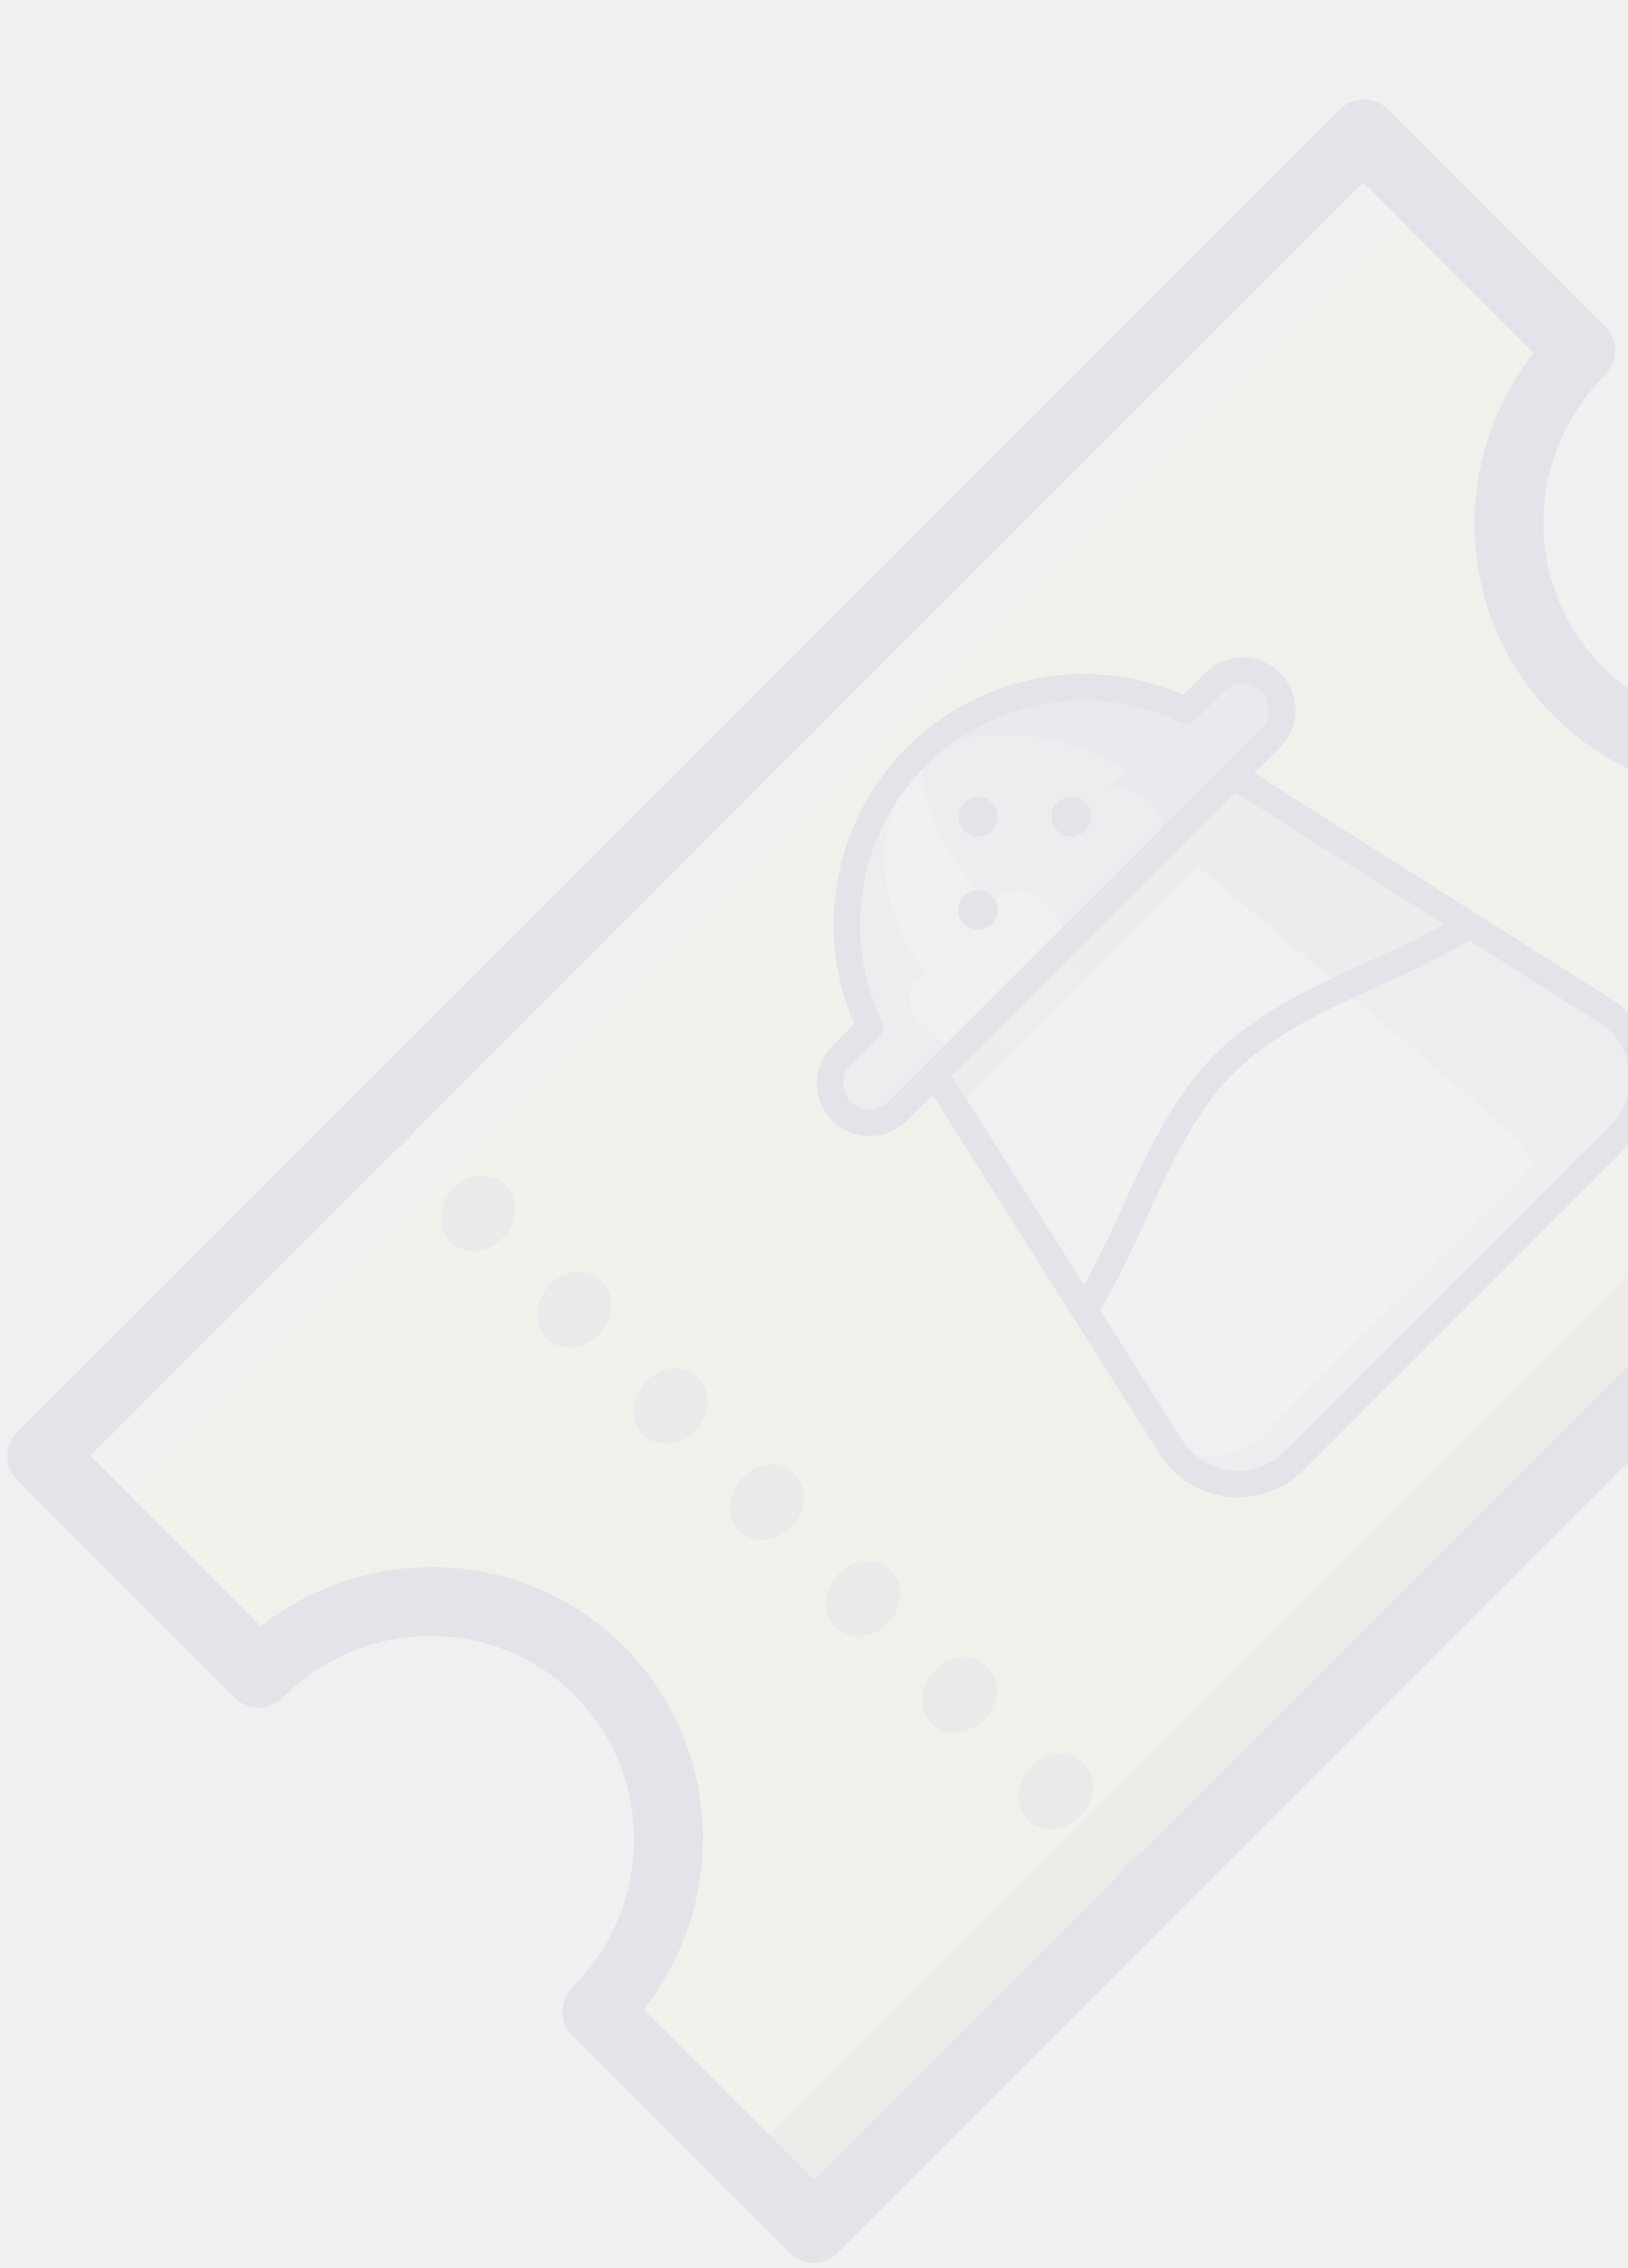
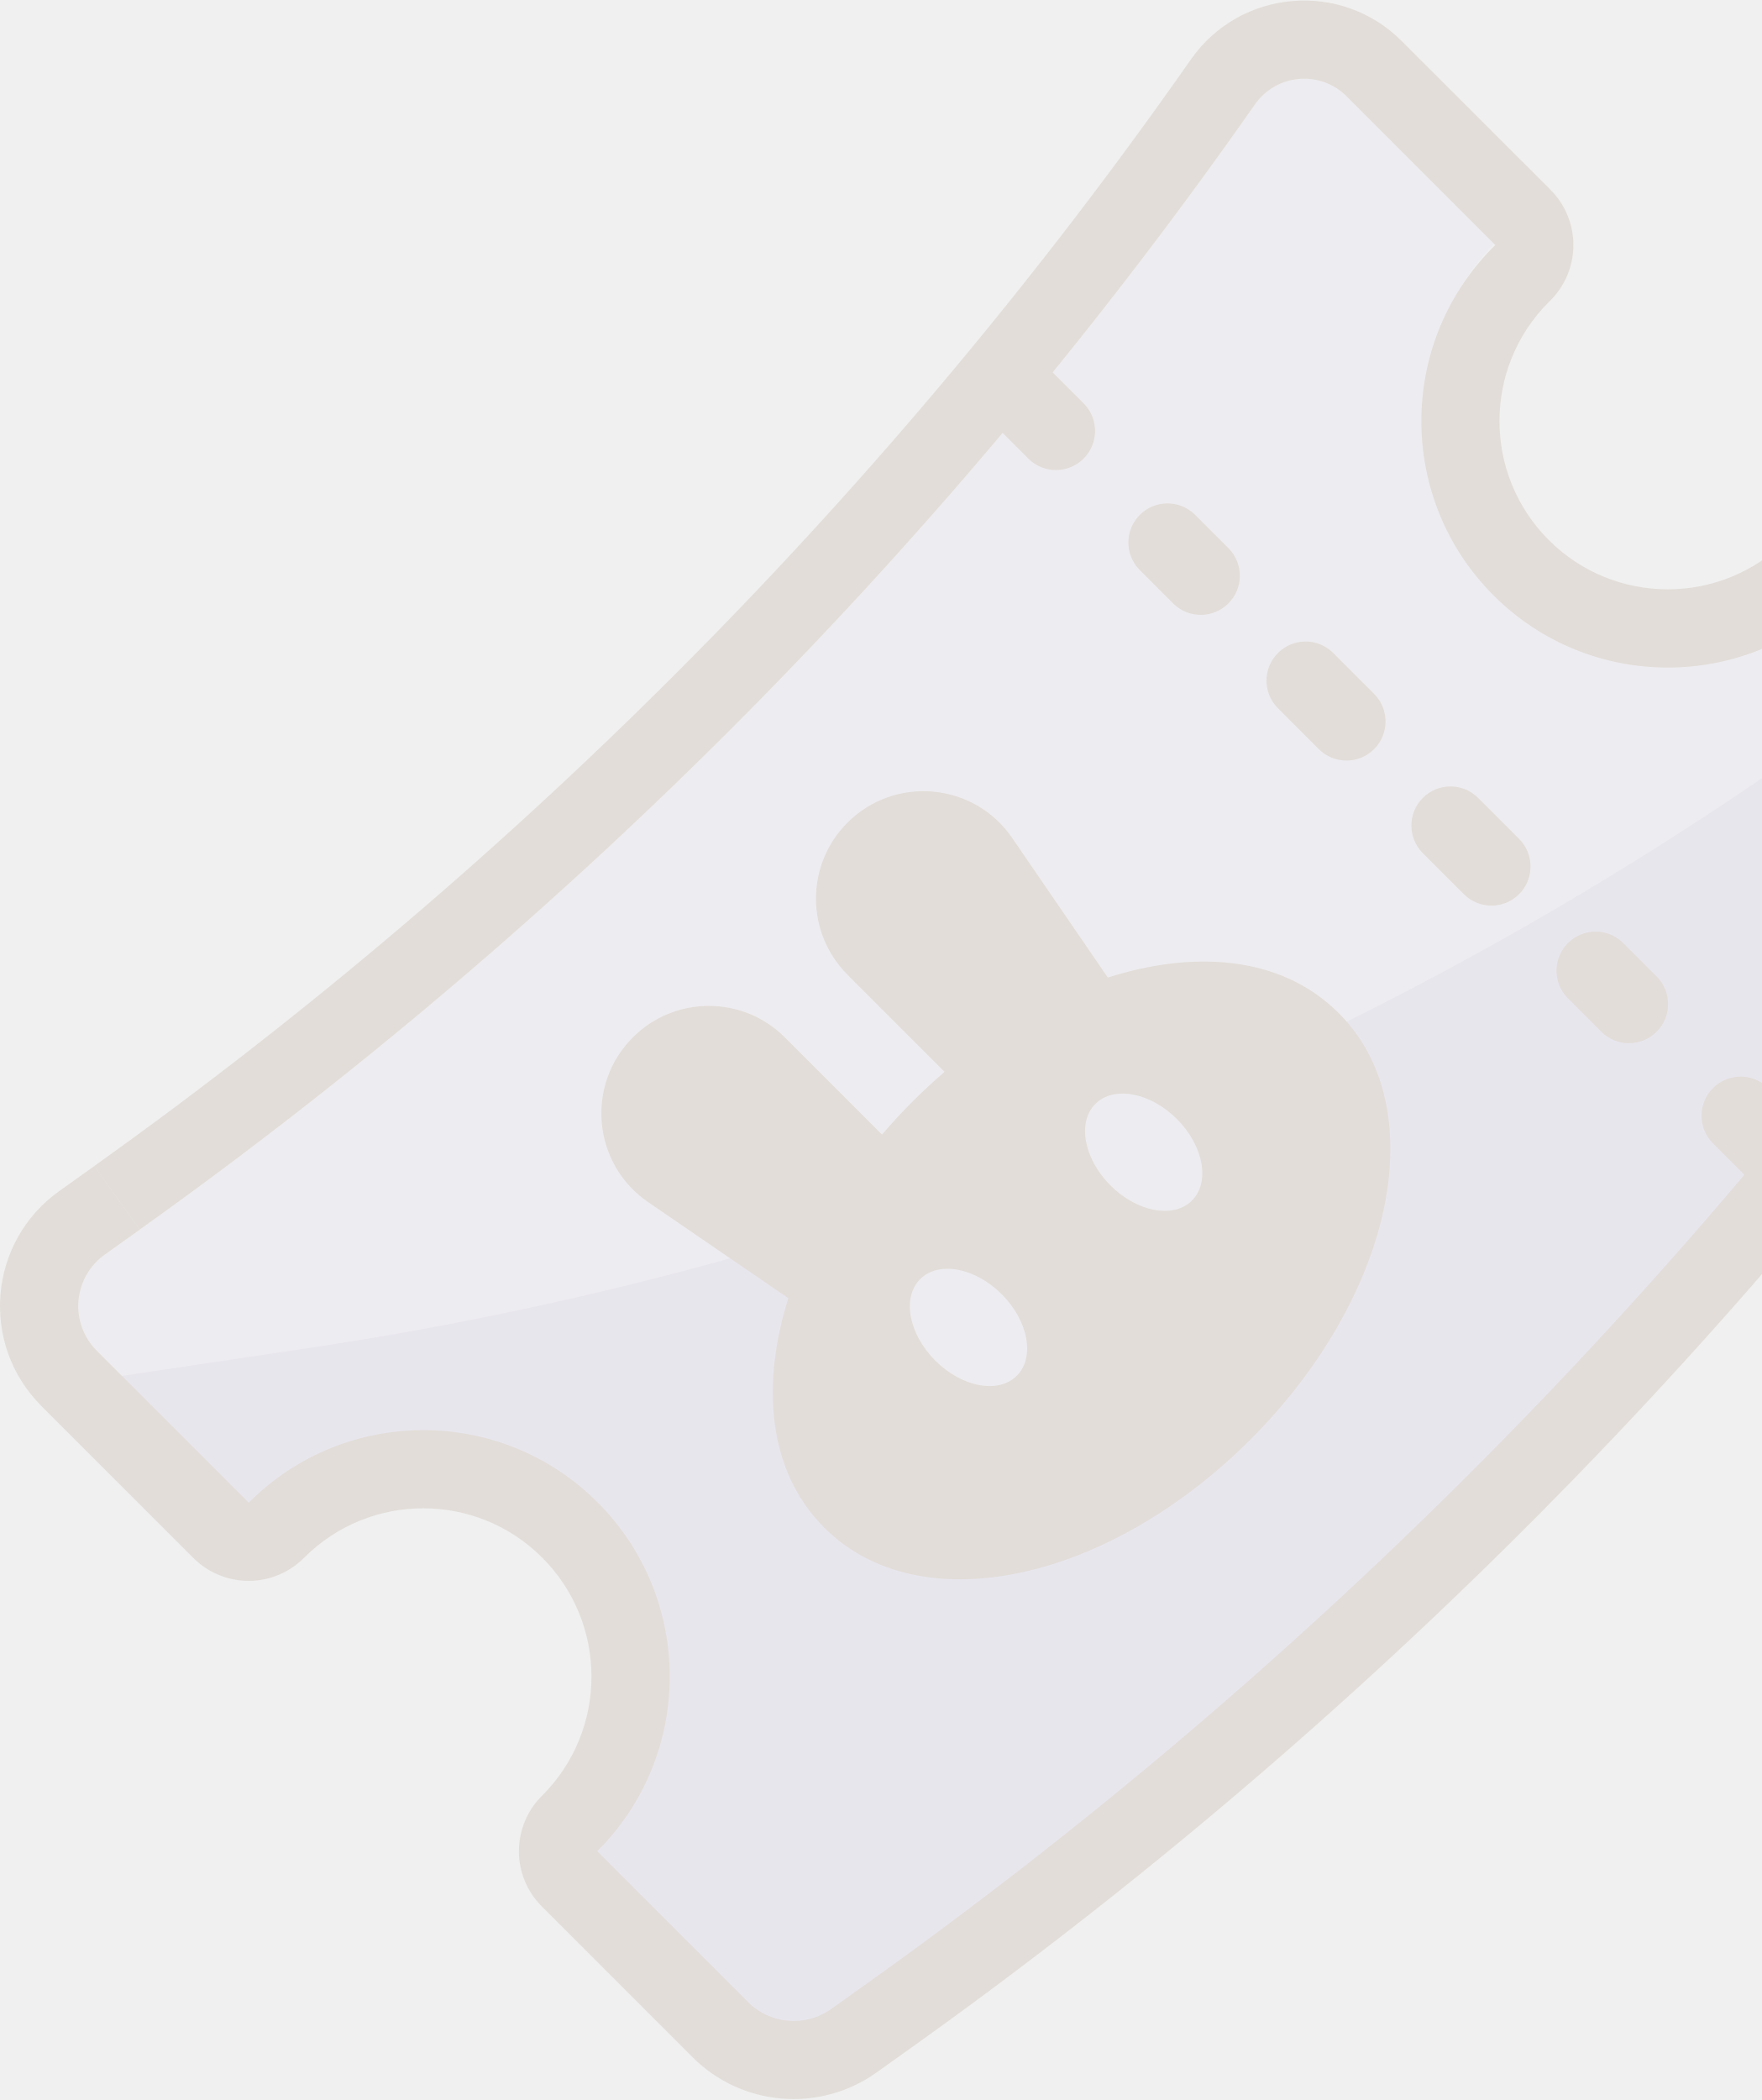
- <svg xmlns="http://www.w3.org/2000/svg" width="168px" height="234px" viewBox="0 0 168 234" version="1.1">
-   <g id="Page-1" stroke="none" stroke-width="1" fill="none" fill-rule="evenodd" opacity="0.1">
-     <g id="lottery" transform="translate(112.3594, 121.8647) rotate(-24) translate(-112.3594, -121.8647) translate(-2.640625, 29.32031)" fill-rule="nonzero">
-       <g id="iconfinder_014_108_ticket_show_party_cinema_theater_business_2514594" transform="translate(115, 92.54438) rotate(-21) translate(-115, -92.54438) translate(14.97041, 32.66272)">
-         <path d="M169.74,60.562 C169.74,54.009 172.361,47.724 177.026,43.09 C181.691,38.456 188.018,35.852 194.615,35.852 L194.615,4.083 L2.722,4.083 L2.722,35.852 C16.46,35.852 27.597,46.915 27.597,60.562 C27.597,74.209 16.46,85.272 2.722,85.272 L2.722,117.041 L194.615,117.041 L194.615,85.272 C180.877,85.272 169.74,74.209 169.74,60.562 Z" id="Path" fill="#FFFAD1" />
-         <rect id="Rectangle" fill="#750000" opacity="0.2" x="2.722" y="106.154" width="191.893" height="12.249" />
-         <rect id="Rectangle" fill="#FFFFFF" opacity="0.75" x="2.722" y="1.361" width="191.893" height="12.249" />
-         <path d="M196.487,119.763 L3.572,119.763 C2.625,119.764 1.716,119.393 1.046,118.732 C0.376,118.071 -0,117.175 1.20987977e-07,116.241 L1.20987977e-07,84.539 C-0,83.605 0.376,82.708 1.046,82.048 C1.716,81.387 2.625,81.016 3.572,81.016 C15.411,81.016 25.007,71.554 25.007,59.882 C25.007,48.209 15.411,38.747 3.572,38.747 C2.625,38.747 1.716,38.376 1.046,37.716 C0.376,37.055 -0,36.159 1.20987979e-07,35.225 L1.20987979e-07,3.522 C-0,2.588 0.376,1.692 1.046,1.031 C1.716,0.371 2.625,-0 3.572,1.19293468e-07 L196.487,1.19293468e-07 C197.434,-0 198.343,0.371 199.013,1.031 C199.683,1.692 200.059,2.588 200.059,3.522 L200.059,35.225 C200.059,36.159 199.683,37.055 199.013,37.716 C198.343,38.376 197.434,38.747 196.487,38.747 C184.649,38.747 175.052,48.209 175.052,59.882 C175.052,71.554 184.649,81.016 196.487,81.016 C197.434,81.016 198.343,81.387 199.013,82.048 C199.683,82.708 200.059,83.605 200.059,84.539 L200.059,116.241 C200.059,117.175 199.683,118.071 199.013,118.732 C198.343,119.393 197.434,119.764 196.487,119.763 Z M7.145,112.718 L192.914,112.718 L192.914,87.843 C178.624,86.067 167.906,74.083 167.906,59.882 C167.906,45.68 178.624,33.697 192.914,31.92 L192.914,7.045 L7.145,7.045 L7.145,31.92 C21.435,33.697 32.153,45.68 32.153,59.882 C32.153,74.083 21.435,86.067 7.145,87.843 L7.145,112.718 Z" id="Shape" fill="#6D6DAA" />
-         <g id="Group" opacity="0.5" transform="translate(48.99408, 0)" fill="#6D6DAA">
-           <path d="M4.083,7.205 C3,7.205 1.961,6.835 1.196,6.176 C0.43,5.517 -0,4.623 -7.45388994e-20,3.691 C-0.009,1.733 1.808,0.13 4.083,0.089 C5.155,0.069 6.192,0.421 6.959,1.065 C7.727,1.71 8.162,2.593 8.166,3.516 L8.166,3.691 C8.166,4.623 7.736,5.517 6.97,6.176 C6.204,6.835 5.166,7.205 4.083,7.205 Z" id="Path" />
-           <path d="M4.083,105.594 C3,105.594 1.961,105.224 1.196,104.565 C0.43,103.906 -0,103.012 2.09954395e-15,102.08 C-0.016,100.105 1.79,98.475 4.083,98.394 C5.144,98.355 6.179,98.689 6.949,99.32 C7.718,99.95 8.158,100.822 8.166,101.737 L8.166,102.08 C8.166,103.012 7.736,103.906 6.97,104.565 C6.204,105.224 5.166,105.594 4.083,105.594 L4.083,105.594 Z M4.083,91.539 C3,91.54 1.961,91.169 1.196,90.51 C0.43,89.851 -0,88.957 2.1019563e-15,88.025 C-0.016,86.05 1.79,84.42 4.083,84.339 C5.144,84.301 6.179,84.635 6.949,85.265 C7.718,85.895 8.158,86.768 8.166,87.682 L8.166,88.025 C8.166,88.957 7.736,89.851 6.97,90.51 C6.204,91.169 5.166,91.54 4.083,91.539 Z M4.083,77.483 C3,77.483 1.961,77.113 1.196,76.454 C0.43,75.795 -0,74.901 2.1019563e-15,73.969 C-0.016,71.994 1.79,70.363 4.083,70.283 C5.144,70.244 6.179,70.578 6.949,71.208 C7.718,71.838 8.158,72.711 8.166,73.625 L8.166,73.969 C8.166,74.901 7.736,75.795 6.97,76.454 C6.204,77.113 5.166,77.483 4.083,77.483 Z M4.083,63.428 C3,63.428 1.961,63.058 1.196,62.399 C0.43,61.74 -0,60.846 2.09954395e-15,59.914 C-0.016,57.939 1.79,56.309 4.083,56.228 C5.144,56.189 6.179,56.523 6.949,57.153 C7.718,57.784 8.158,58.656 8.166,59.571 L8.166,59.914 C8.166,60.846 7.736,61.74 6.97,62.399 C6.204,63.058 5.166,63.428 4.083,63.428 L4.083,63.428 Z M4.083,49.373 C3,49.373 1.961,49.003 1.196,48.344 C0.43,47.685 -0,46.791 1.62128958e-09,45.859 C-0.016,43.884 1.79,42.254 4.083,42.173 C5.144,42.134 6.179,42.468 6.949,43.099 C7.718,43.729 8.158,44.601 8.166,45.516 L8.166,45.859 C8.166,46.791 7.736,47.685 6.97,48.344 C6.204,49.003 5.166,49.373 4.083,49.373 L4.083,49.373 Z M4.083,35.316 C3,35.317 1.961,34.947 1.196,34.287 C0.43,33.628 -0,32.734 1.62128958e-09,31.802 C-0.016,29.827 1.79,28.197 4.083,28.117 C5.144,28.078 6.179,28.412 6.949,29.042 C7.718,29.672 8.158,30.545 8.166,31.459 L8.166,31.802 C8.166,32.734 7.736,33.628 6.97,34.287 C6.204,34.947 5.166,35.317 4.083,35.316 L4.083,35.316 Z M4.083,21.262 C3,21.262 1.961,20.892 1.196,20.233 C0.43,19.574 -0,18.68 2.10073658e-15,17.747 C-0.016,15.773 1.79,14.142 4.083,14.062 C5.144,14.023 6.179,14.357 6.949,14.987 C7.718,15.617 8.158,16.49 8.166,17.404 L8.166,17.747 C8.166,18.68 7.736,19.574 6.97,20.233 C6.204,20.892 5.166,21.262 4.083,21.262 L4.083,21.262 Z" id="Shape" />
-           <path d="M4.083,119.483 C3,119.483 1.961,119.113 1.196,118.454 C0.43,117.794 -0,116.901 -1.18584613e-19,115.968 C-0.009,114.01 1.808,112.408 4.083,112.367 C5.155,112.346 6.191,112.698 6.959,113.342 C7.727,113.986 8.162,114.869 8.166,115.792 L8.166,115.968 C8.166,116.901 7.736,117.794 6.97,118.454 C6.204,119.113 5.166,119.483 4.083,119.483 L4.083,119.483 Z" id="Path" />
-         </g>
-       </g>
-       <g id="iconfinder_006_089_game_spice_kitchen_2822195-(1)" transform="translate(130.6893, 82.1485) rotate(-21) translate(-130.6893, -82.1485) translate(96.66564, 41.3201)">
-         <path d="M56.682,25.858 L63.024,54.043 L63.011,54.043 C53.675,51.757 44.339,46.245 34.989,46.245 C25.639,46.245 16.303,51.757 6.967,54.043 L6.804,54.002 L13.132,25.858 L56.682,25.858 Z" id="Path" fill="#D4EDFF" opacity="0.5" />
-         <path d="M65.801,70.334 C66.347,72.754 65.763,75.29 64.214,77.228 C62.665,79.166 60.32,80.295 57.839,80.296 L10.206,80.296 C7.725,80.295 5.38,79.166 3.831,77.228 C2.283,75.29 1.699,72.754 2.245,70.334 L5.919,54.002 L6.082,54.043 C15.419,51.757 24.755,46.245 34.104,46.245 C43.454,46.245 52.79,51.757 62.126,54.043 L62.14,54.043 L65.801,70.334 Z" id="Path" fill="#EEF6FF" />
-         <path d="M27.291,70.338 L30.911,25.858 L19.685,25.858 L11.061,70.338 C10.071,75.443 13.417,80.296 17.926,80.296 L30.172,80.296 C28.28,80.296 26.876,75.443 27.291,70.338 Z" id="Path" fill="#FFFFFF" />
-         <path d="M5.266,58.126 C14.602,55.84 24.755,50.328 34.104,50.328 C43.454,50.328 53.743,55.84 63.079,58.126 L62.14,54.043 C62.14,54.043 43.454,46.245 34.104,46.245 C24.755,46.245 15.419,51.757 6.082,54.043 L5.266,58.126 Z" id="Path" fill="#FFFFFF" opacity="0.75" />
-         <g id="Group" opacity="0.2" transform="translate(1.360947, 25.85799)" fill="#2C4B75">
-           <path d="M64.473,44.48 L54.437,0 L44.91,0 L48.53,44.48 C48.945,49.585 47.541,54.438 45.649,54.438 L57.608,54.438 C62.117,54.438 65.463,49.585 64.473,44.48 Z" id="Path" />
-           <path d="M64.386,44.22 C63.46,47.83 60.206,50.355 56.478,50.355 L8.845,50.355 C5.118,50.355 1.864,47.83 0.937,44.22 L0.879,44.48 C0.334,46.9 0.919,49.436 2.469,51.373 C4.018,53.31 6.365,54.438 8.845,54.438 L56.478,54.438 C58.959,54.438 61.305,53.31 62.855,51.373 C64.404,49.436 64.989,46.9 64.445,44.48 L64.386,44.22 Z" id="Path" />
-           <polygon id="Path" points="55.355 4.083 54.437 0 10.886 0 9.969 4.083" />
-         </g>
-         <path d="M64.127,18.89 C65.296,20.057 65.646,21.813 65.014,23.339 C64.382,24.864 62.893,25.859 61.242,25.858 L6.804,25.858 C4.549,25.858 2.721,24.03 2.721,21.775 C2.721,19.52 4.549,17.692 6.804,17.692 L10.955,17.692 C14.402,7.907 23.648,1.361 34.023,1.361 C44.398,1.361 53.644,7.907 57.091,17.692 L61.242,17.692 C62.324,17.692 63.362,18.123 64.127,18.89 Z" id="Path" fill="#CED8EE" />
-         <g id="Group" opacity="0.75" transform="translate(13.60947, 1.360947)" fill="#FFFFFF">
-           <path d="M14.969,17.692 C14.969,7.921 18.625,0 23.135,0 C13.364,-1.35985897e-15 5.443,7.921 5.443,17.692 C5.443,24.497 14.969,21.775 14.969,17.692 Z" id="Path" />
-           <rect id="Rectangle" x="1.36" y="16.331" width="17.692" height="8.166" rx="3" />
-         </g>
-         <g id="Group" opacity="0.2" transform="translate(31.30177, 1.360947)" fill="#2C4B75">
-           <path d="M29.94,16.331 L13.608,16.331 C14.969,16.331 16.33,18.159 16.33,20.414 C16.33,22.669 14.969,24.497 13.608,24.497 L29.94,24.497 C32.195,24.497 34.023,22.669 34.023,20.414 C34.023,18.159 32.195,16.331 29.94,16.331 Z" id="Path" />
-           <path d="M17.049,16.331 L21.774,19.053 L25.789,16.331 C22.338,6.549 13.094,0.004 2.721,2.22044605e-16 C2.194,2.22044605e-16 1.674,0.03 1.156,0.062 C8.524,0.694 14.688,7.289 17.049,16.331 Z" id="Path" />
-           <path d="M29.94,24.497 C31.023,24.498 32.062,24.069 32.828,23.303 C33.594,22.537 34.024,21.497 34.023,20.414 C34.023,21.497 33.592,22.536 32.827,23.301 C32.061,24.067 31.023,24.497 29.94,24.497 Z" id="Path" />
-         </g>
-         <path d="M57.839,81.657 L10.206,81.657 C7.312,81.657 4.574,80.341 2.767,78.081 C0.959,75.821 0.276,72.862 0.912,70.038 L10.919,25.559 C11.059,24.938 11.611,24.497 12.247,24.497 L55.797,24.497 C56.434,24.497 56.985,24.938 57.125,25.559 L67.133,70.038 C67.769,72.862 67.087,75.822 65.279,78.082 C63.471,80.342 60.733,81.657 57.839,81.657 L57.839,81.657 Z M13.336,27.219 L3.567,70.636 C3.113,72.653 3.6,74.767 4.892,76.381 C6.183,77.996 8.138,78.935 10.206,78.935 L57.839,78.935 C59.906,78.935 61.862,77.996 63.153,76.381 C64.445,74.767 64.932,72.653 64.478,70.636 L54.709,27.219 L13.336,27.219 Z" id="Shape" fill="#6D6DAA" />
-         <path d="M62.128,55.403 C62.018,55.403 61.91,55.39 61.803,55.364 C58.24,54.413 54.734,53.257 51.303,51.903 C45.624,49.788 39.752,47.6 34.102,47.6 C28.45,47.6 22.577,49.789 16.895,51.905 C13.467,53.257 9.964,54.412 6.403,55.364 C5.931,55.481 5.432,55.336 5.095,54.984 C4.758,54.633 4.634,54.129 4.771,53.661 C4.907,53.194 5.282,52.835 5.755,52.719 C9.213,51.793 12.615,50.669 15.945,49.354 C21.852,47.153 27.959,44.878 34.102,44.878 C40.242,44.878 46.348,47.152 52.253,49.352 C55.585,50.668 58.989,51.792 62.449,52.719 C63.118,52.883 63.56,53.52 63.478,54.204 C63.396,54.887 62.816,55.402 62.128,55.403 L62.128,55.403 Z" id="Path" fill="#6D6DAA" />
-         <path d="M61.241,27.219 L6.803,27.219 C3.797,27.219 1.36,24.782 1.36,21.775 C1.36,18.769 3.797,16.331 6.803,16.331 L10.008,16.331 C13.903,6.475 23.425,-3.51251408e-06 34.023,-3.51251408e-06 C44.621,-3.51251408e-06 54.143,6.475 58.038,16.331 L61.241,16.331 C64.248,16.331 66.685,18.769 66.685,21.775 C66.685,24.782 64.248,27.219 61.241,27.219 L61.241,27.219 Z M6.803,19.053 C5.3,19.053 4.081,20.272 4.081,21.775 C4.081,23.278 5.3,24.497 6.803,24.497 L61.241,24.497 C62.745,24.497 63.963,23.278 63.963,21.775 C63.963,20.272 62.745,19.053 61.241,19.053 L57.096,19.053 C56.519,19.054 56.005,18.69 55.813,18.147 C52.556,8.904 43.823,2.722 34.023,2.722 C24.223,2.722 15.49,8.904 12.233,18.147 C12.04,18.69 11.526,19.053 10.95,19.053 L6.803,19.053 Z" id="Shape" fill="#6D6DAA" />
-         <path d="M40.963,19.082 C39.836,19.082 38.922,18.169 38.922,17.041 C38.922,15.914 39.836,15 40.963,15 C42.09,15 43.004,15.914 43.004,17.041 C43.003,18.168 42.09,19.081 40.963,19.082 L40.963,19.082 Z" id="Path" fill="#6D6DAA" />
-         <path d="M27.353,19.082 C26.226,19.082 25.312,18.169 25.312,17.041 C25.312,15.914 26.226,15 27.353,15 C28.481,15 29.395,15.914 29.395,17.041 C29.394,18.168 28.48,19.081 27.353,19.082 L27.353,19.082 Z" id="Path" fill="#6D6DAA" />
-         <path d="M34.158,12.288 C33.031,12.288 32.117,11.375 32.117,10.247 C32.117,9.12 33.03,8.206 34.157,8.206 C35.285,8.205 36.199,9.118 36.2,10.246 C36.199,11.373 35.285,12.287 34.158,12.288 L34.158,12.288 Z" id="Path" fill="#6D6DAA" />
-       </g>
-     </g>
+ <svg xmlns="http://www.w3.org/2000/svg" width="193" height="230" fill="none" opacity=".1">
+   <path d="M219.322 82.375c2.308 2.308 2.626 5.94.754 8.613A524.66 524.66 0 0 1 94.881 217.296l-3.84 2.738a7.08 7.08 0 0 1-9.114-.757l-17.283-17.284c10.203-10.564 10.09-27.4-.336-37.826s-27.262-10.54-37.827-.336l-15.897-15.898a6.92 6.92 0 0 1 .875-10.52l3.842-2.74A511.96 511.96 0 0 0 137.469 11.418c2.34-3.344 7.133-3.764 10.02-.877l16.18 16.18c-10.164 10.567-10.04 27.373.375 37.787s27.22 10.54 37.787.374l17.493 17.493z" fill="#dbcdf9" />
+   <path d="M226.982 87.155l-61.788 78.24L85.276 225.9l-15.37-15.48-5.545-6.722 5.545-8.023 1.943-8.023-1.07-8.56-3.21-8.023-5.35-6.418-6.42-4.28-6.953-2.14h-8.558l-9.093 3.21-5.35 4.814-12.837-15.51 20.882-3.115a381.92 381.92 0 0 0 177.718-75.945l15.37 15.48z" fill="#a28bd4" />
+   <g fill-rule="evenodd" fill="#633001">
+     <path d="M56.846 202.744a8.56 8.56 0 0 1 2.519-6.056l.03-.028c7.198-7.198 7.198-18.868 0-26.066s-18.868-7.198-26.066 0l-.03.03a8.56 8.56 0 0 1-12.115.012l-16.65-16.65C-2.232 147.22-1.3 136 6.5 130.445l3.842-2.74 4.97 6.968-3.842 2.74a6.92 6.92 0 0 0-.875 10.52l16.65 16.65.08-.08c10.543-10.5 27.602-10.487 38.13.04s10.54 27.583.042 38.127l-.042.04-.04.042 16.524 16.523a7.08 7.08 0 0 0 9.115.758l3.84-2.738c48.616-34.67 90.955-77.388 125.195-126.308 1.872-2.674 1.554-6.305-.754-8.613l-17.357-17.357-.2.192-.193.19c-10.554 10.35-27.5 10.286-37.976-.19s-10.54-27.422-.2-37.977l.2-.192.192-.2-16.3-16.3a6.57 6.57 0 0 0-10.02.878A511.96 511.96 0 0 1 15.3 134.673l-4.97-6.968C56.978 94.438 97.604 53.45 130.458 6.51c5.392-7.704 16.432-8.67 23.08-2.022l16.31 16.3a8.56 8.56 0 0 1-.06 12.163l-.132.13c-7.198 7.198-7.198 18.868 0 26.066s18.867 7.198 26.065 0l.132-.133a8.56 8.56 0 0 1 12.162-.059l17.356 17.357c5.244 5.244 5.967 13.496 1.715 19.572-34.8 49.72-77.83 93.132-127.238 128.37l-3.84 2.738a15.64 15.64 0 0 1-20.135-1.674l-16.524-16.524a8.56 8.56 0 0 1-2.507-6.06z" />
+     <path d="M114.966 40.442l3.783 3.782a4.28 4.28 0 0 1-6.052 6.052l-3.782-3.782a4.28 4.28 0 0 1 6.051-6.052zm15.886 15.885l3.782 3.782a4.28 4.28 0 0 1-6.051 6.051l-3.782-3.782a4.28 4.28 0 0 1 6.051-6.052zm19.668 25.72a4.28 4.28 0 0 1-6.051 0l-4.54-4.54a4.28 4.28 0 0 1 6.052-6.051l4.538 4.54a4.28 4.28 0 0 1 0 6.052zm15.885 15.884a4.28 4.28 0 0 1-6.052 0l-4.54-4.54a4.28 4.28 0 0 1 6.052-6.052l4.54 4.54a4.28 4.28 0 0 1 0 6.052zm11.345 5.296l3.782 3.782a4.28 4.28 0 0 1-6.051 6.052l-3.783-3.783a4.28 4.28 0 0 1 6.052-6.051zm15.886 15.884l3.782 3.782a4.28 4.28 0 0 1-6.051 6.052l-3.782-3.782a4.28 4.28 0 0 1 6.051-6.052zm-100.8-12.365c-4.597-4.597-4.597-12.05 0-16.646 5.2-5.2 13.868-4.407 18.032 1.67l10.486 15.3c9.15-2.936 18.863-2.546 25.3 3.9 5.785 5.785 6.663 14.3 4.702 22.435-1.983 8.217-7 16.872-14.373 24.246s-16.03 12.4-24.246 14.373c-8.124 1.96-16.65 1.083-22.435-4.702-6.398-6.4-6.82-16.038-3.942-25.137l-15.366-10.53c-6.076-4.164-6.878-12.824-1.67-18.033 4.597-4.596 12.05-4.596 16.646 0l10.647 10.648c1.054-1.236 2.173-2.448 3.355-3.63a62.87 62.87 0 0 1 3.502-3.246l-10.638-10.638z" />
+   </g>
+   <g fill="#dbcdf9">
+     <ellipse cx="106.092" cy="145.385" rx="5.147" ry="7.486" transform="rotate(315 106.092 145.385)" />
+     <ellipse cx="125.281" cy="126.196" rx="5.147" ry="7.486" transform="rotate(315 125.281 126.196)" />
  </g>
</svg>
